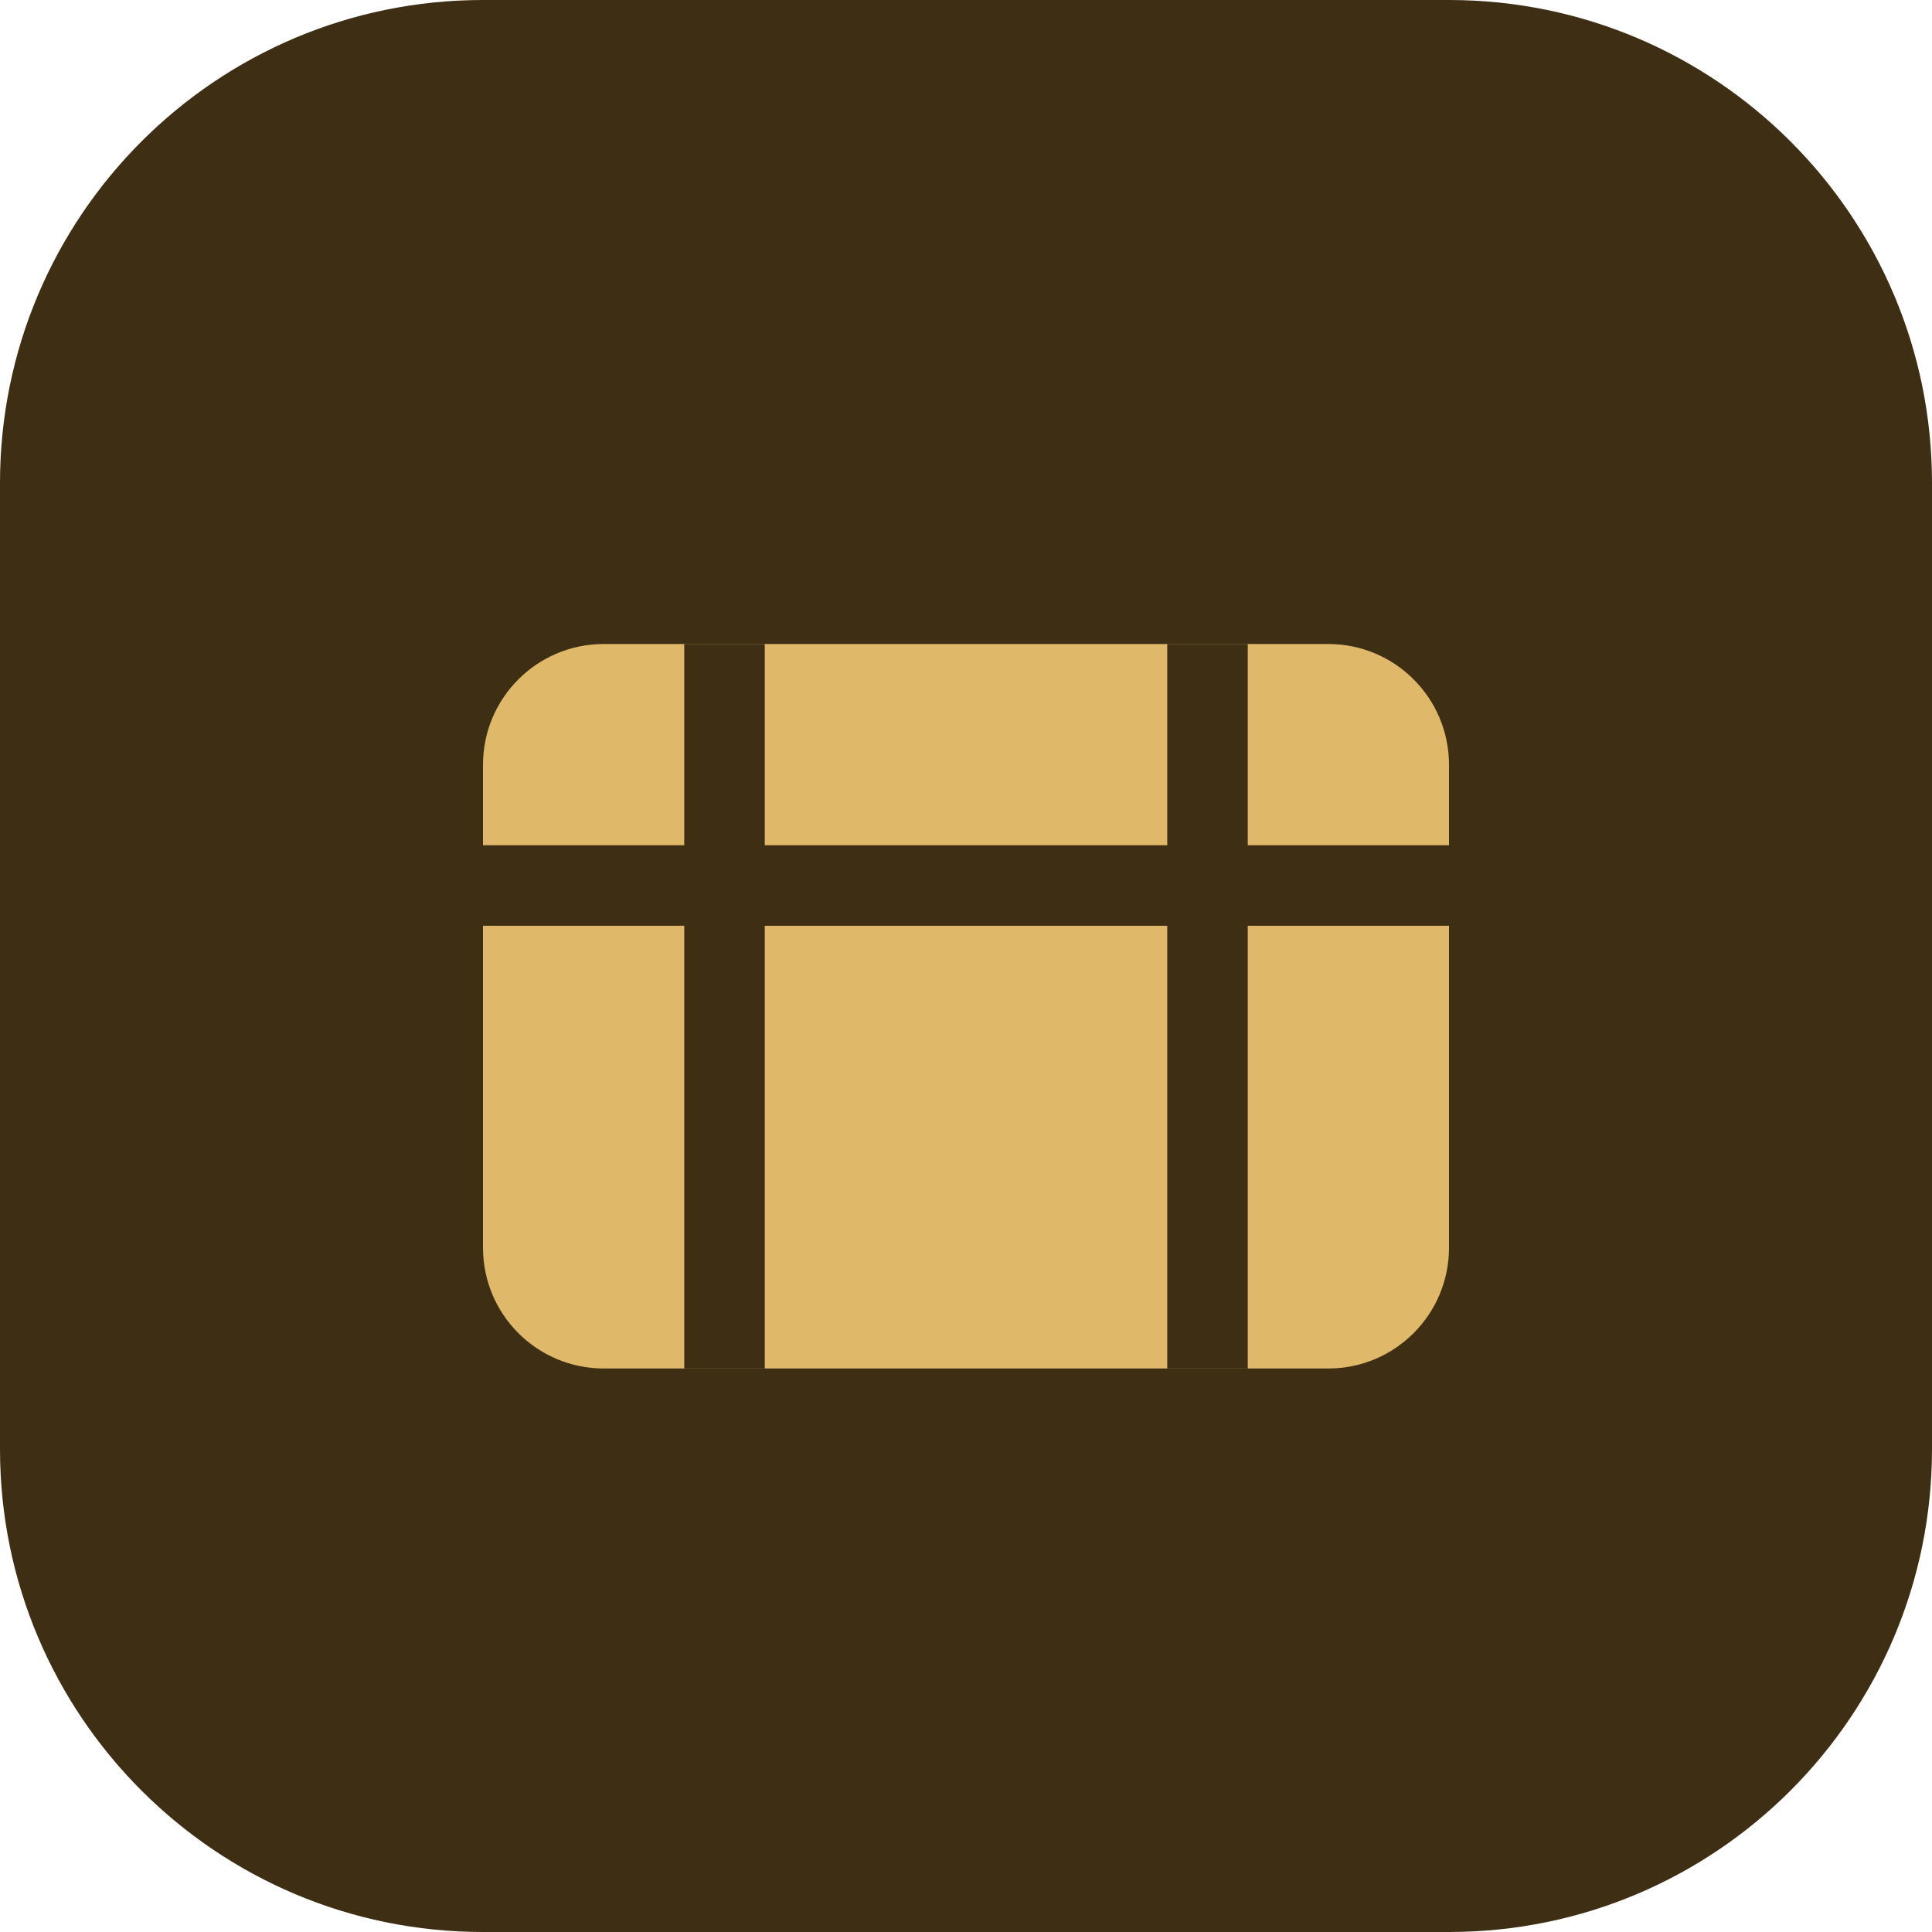
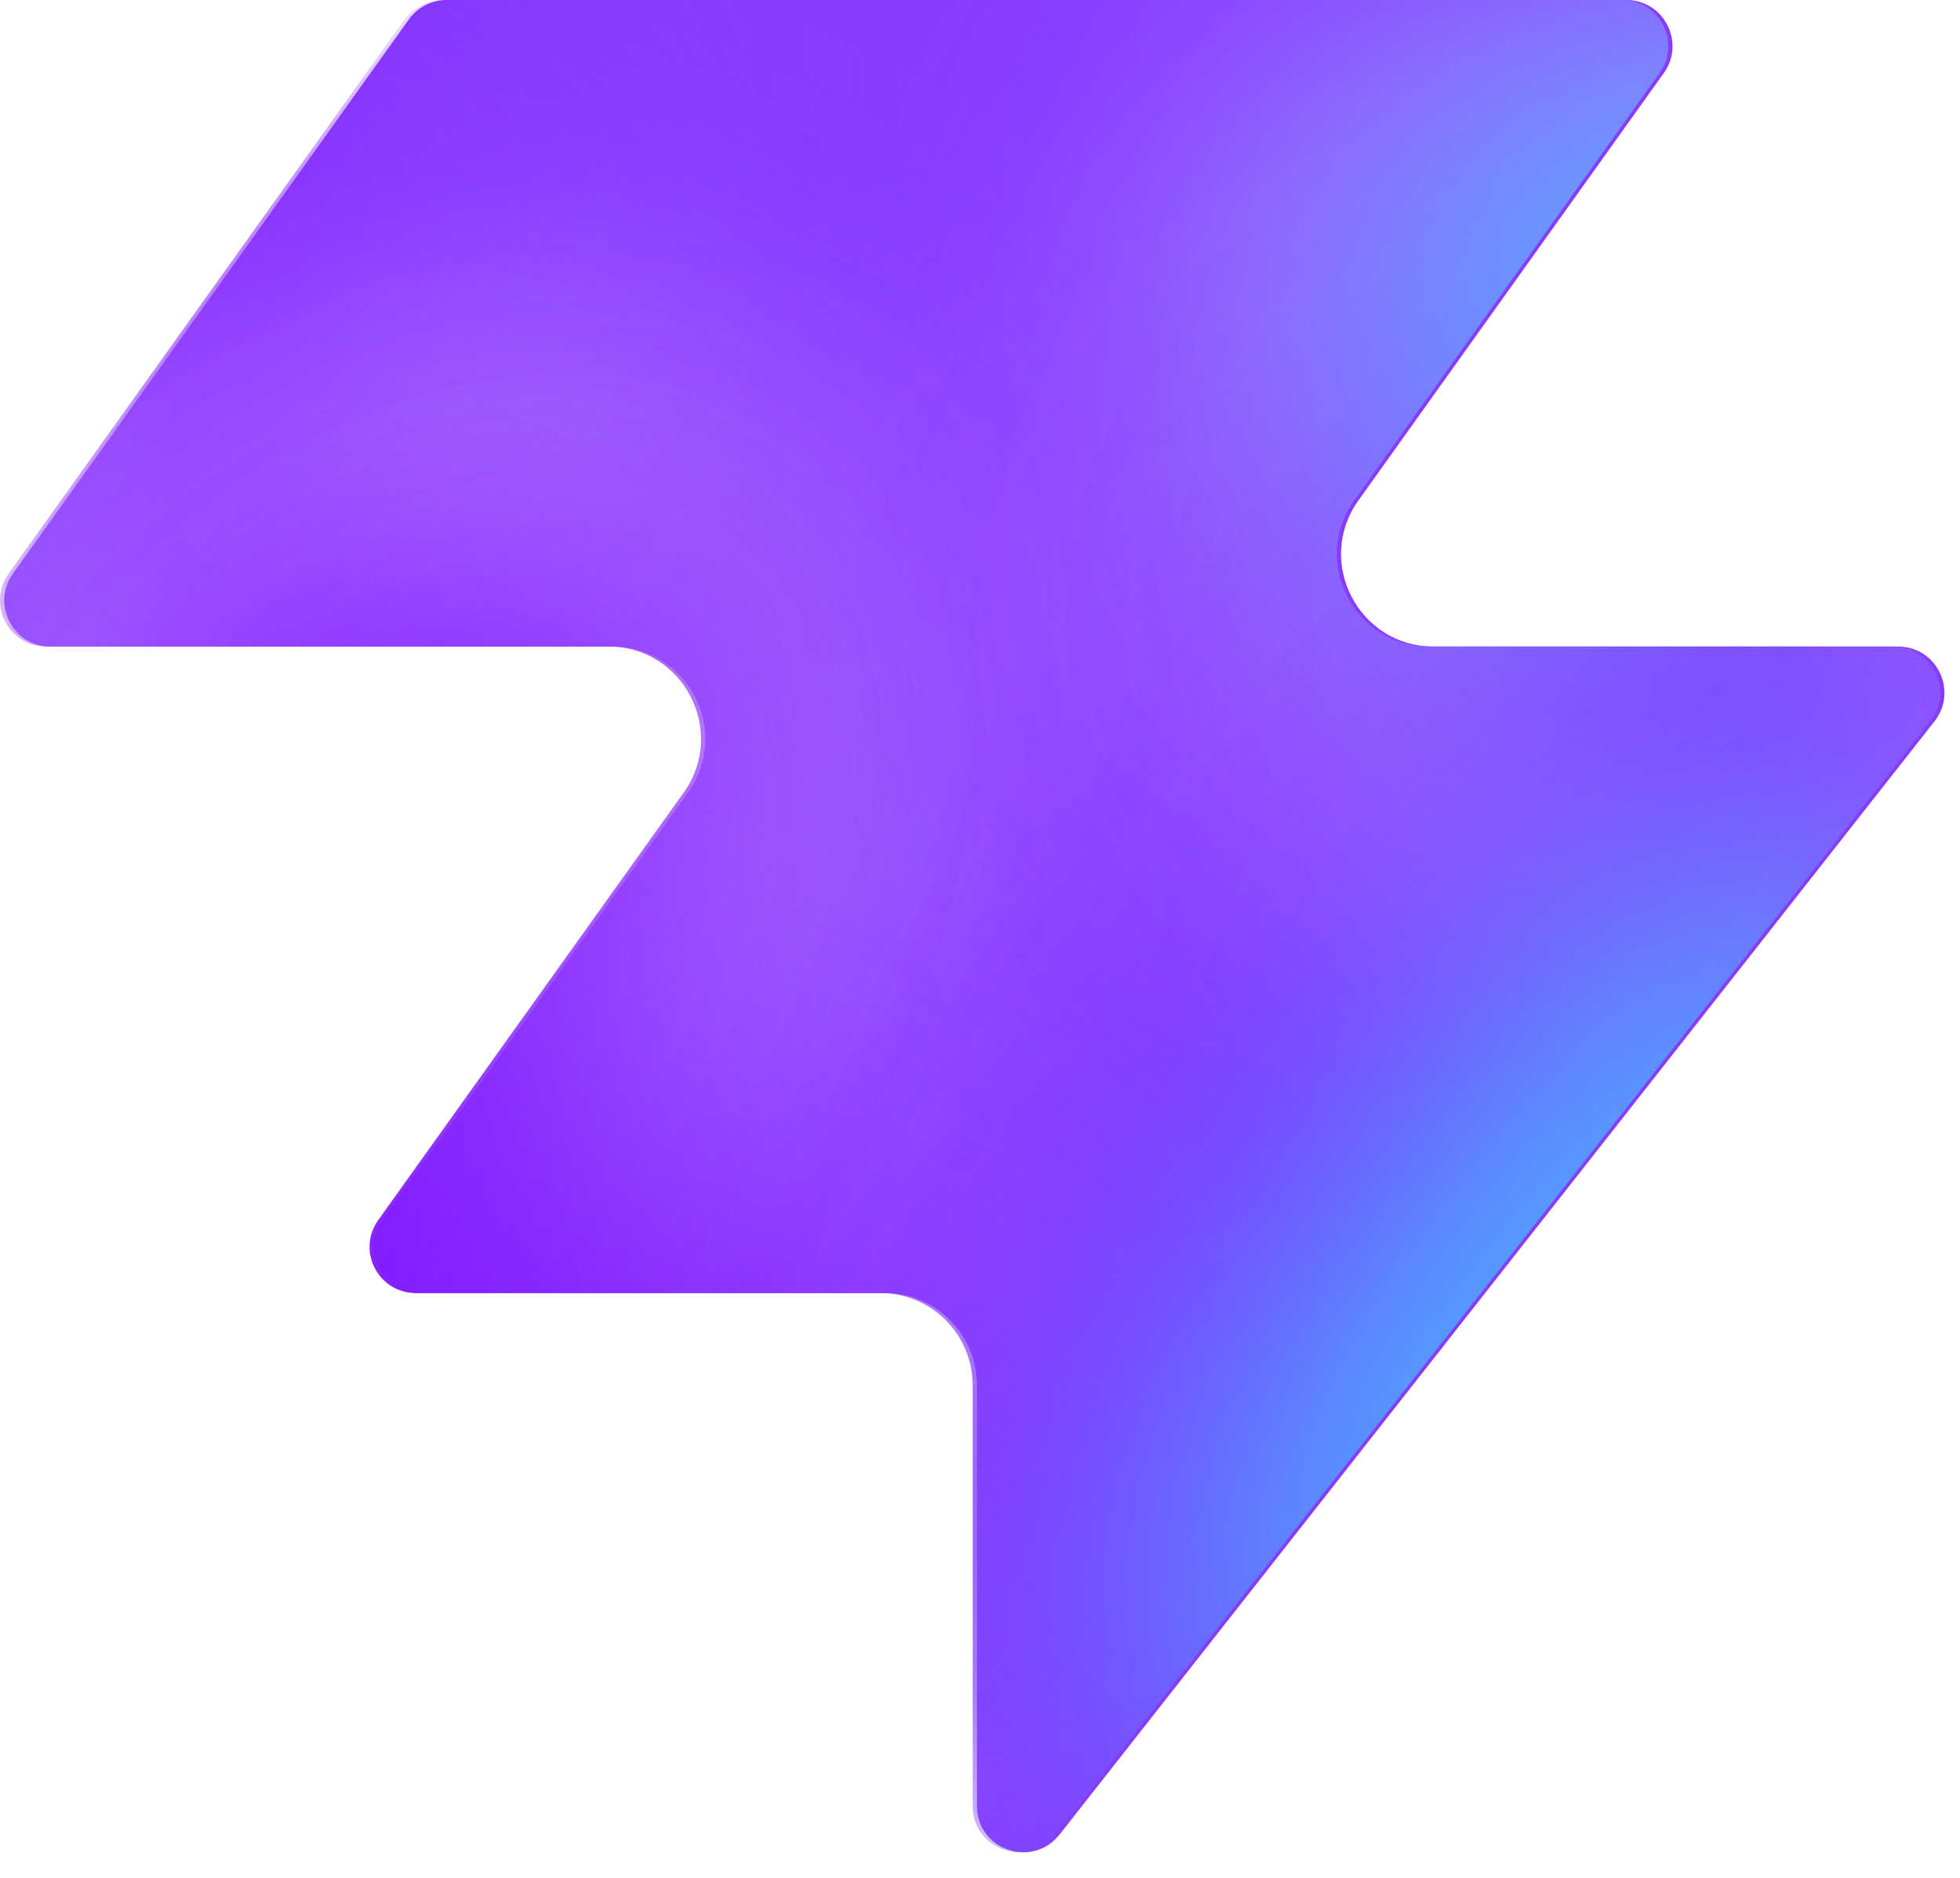
- <svg xmlns="http://www.w3.org/2000/svg" viewBox="0 0 48 48" fill="none" aria-hidden="true">
-   <rect width="48" height="48" rx="12" fill="#3d2e14" />
-   <rect x="12" y="16" width="24" height="18" rx="3" fill="#e0b86a" />
-   <path d="M12 22h24M18 16v18M30 16v18" stroke="#3d2e14" stroke-width="2" />
+ <svg xmlns="http://www.w3.org/2000/svg" width="48" height="46" fill="none" viewBox="0 0 48 46">
+   <path fill="#863bff" d="M25.946 44.938c-.664.845-2.021.375-2.021-.698V33.937a2.26 2.26 0 0 0-2.262-2.262H10.287c-.92 0-1.456-1.04-.92-1.788l7.48-10.471c1.07-1.497 0-3.578-1.842-3.578H1.237c-.92 0-1.456-1.04-.92-1.788L10.013.474c.214-.297.556-.474.92-.474h28.894c.92 0 1.456 1.04.92 1.788l-7.48 10.471c-1.07 1.498 0 3.579 1.842 3.579h11.377c.943 0 1.473 1.088.89 1.83L25.947 44.94z" style="fill:#863bff;fill:color(display-p3 .525 .23 1);fill-opacity:1" />
+   <mask id="a" width="48" height="46" x="0" y="0" maskUnits="userSpaceOnUse" style="mask-type:alpha">
+     <path fill="#000" d="M25.842 44.938c-.664.844-2.021.375-2.021-.698V33.937a2.26 2.26 0 0 0-2.262-2.262H10.183c-.92 0-1.456-1.04-.92-1.788l7.48-10.471c1.07-1.498 0-3.579-1.842-3.579H1.133c-.92 0-1.456-1.04-.92-1.787L9.91.473c.214-.297.556-.474.92-.474h28.894c.92 0 1.456 1.04.92 1.788l-7.48 10.471c-1.07 1.498 0 3.578 1.842 3.578h11.377c.943 0 1.473 1.088.89 1.832L25.843 44.94z" style="fill:#000;fill-opacity:1" />
+   </mask>
+   <g mask="url(#a)">
+     <g filter="url(#b)">
+       <ellipse cx="5.508" cy="14.704" fill="#ede6ff" rx="5.508" ry="14.704" style="fill:#ede6ff;fill:color(display-p3 .927 .903 1);fill-opacity:1" transform="matrix(.00324 1 1 -.00324 -4.47 31.516)" />
+     </g>
+     <g filter="url(#c)">
+       <ellipse cx="10.399" cy="29.851" fill="#ede6ff" rx="10.399" ry="29.851" style="fill:#ede6ff;fill:color(display-p3 .927 .903 1);fill-opacity:1" transform="matrix(.00324 1 1 -.00324 -39.328 7.883)" />
+     </g>
+     <g filter="url(#d)">
+       <ellipse cx="5.508" cy="30.487" fill="#7e14ff" rx="5.508" ry="30.487" style="fill:#7e14ff;fill:color(display-p3 .492 .077 1);fill-opacity:1" transform="rotate(89.814 -25.913 -14.639)scale(1 -1)" />
+     </g>
+     <g filter="url(#e)">
+       <ellipse cx="5.508" cy="30.599" fill="#7e14ff" rx="5.508" ry="30.599" style="fill:#7e14ff;fill:color(display-p3 .492 .077 1);fill-opacity:1" transform="rotate(89.814 -32.644 -3.334)scale(1 -1)" />
+     </g>
+     <g filter="url(#f)">
+       <ellipse cx="5.508" cy="30.599" fill="#7e14ff" rx="5.508" ry="30.599" style="fill:#7e14ff;fill:color(display-p3 .492 .077 1);fill-opacity:1" transform="matrix(.00324 1 1 -.00324 -34.34 30.47)" />
+     </g>
+     <g filter="url(#g)">
+       <ellipse cx="14.072" cy="22.078" fill="#ede6ff" rx="14.072" ry="22.078" style="fill:#ede6ff;fill:color(display-p3 .927 .903 1);fill-opacity:1" transform="rotate(93.35 24.506 48.493)scale(-1 1)" />
+     </g>
+     <g filter="url(#h)">
+       <ellipse cx="3.47" cy="21.501" fill="#7e14ff" rx="3.47" ry="21.501" style="fill:#7e14ff;fill:color(display-p3 .492 .077 1);fill-opacity:1" transform="rotate(89.009 28.708 47.59)scale(-1 1)" />
+     </g>
+     <g filter="url(#i)">
+       <ellipse cx="3.47" cy="21.501" fill="#7e14ff" rx="3.47" ry="21.501" style="fill:#7e14ff;fill:color(display-p3 .492 .077 1);fill-opacity:1" transform="rotate(89.009 28.708 47.59)scale(-1 1)" />
+     </g>
+     <g filter="url(#j)">
+       <ellipse cx=".387" cy="8.972" fill="#7e14ff" rx="4.407" ry="29.108" style="fill:#7e14ff;fill:color(display-p3 .492 .077 1);fill-opacity:1" transform="rotate(39.51 .387 8.972)" />
+     </g>
+     <g filter="url(#k)">
+       <ellipse cx="47.523" cy="-6.092" fill="#7e14ff" rx="4.407" ry="29.108" style="fill:#7e14ff;fill:color(display-p3 .492 .077 1);fill-opacity:1" transform="rotate(37.892 47.523 -6.092)" />
+     </g>
+     <g filter="url(#l)">
+       <ellipse cx="41.412" cy="6.333" fill="#47bfff" rx="5.971" ry="9.665" style="fill:#47bfff;fill:color(display-p3 .28 .748 1);fill-opacity:1" transform="rotate(37.892 41.412 6.333)" />
+     </g>
+     <g filter="url(#m)">
+       <ellipse cx="-1.879" cy="38.332" fill="#7e14ff" rx="4.407" ry="29.108" style="fill:#7e14ff;fill:color(display-p3 .492 .077 1);fill-opacity:1" transform="rotate(37.892 -1.88 38.332)" />
+     </g>
+     <g filter="url(#n)">
+       <ellipse cx="-1.879" cy="38.332" fill="#7e14ff" rx="4.407" ry="29.108" style="fill:#7e14ff;fill:color(display-p3 .492 .077 1);fill-opacity:1" transform="rotate(37.892 -1.88 38.332)" />
+     </g>
+     <g filter="url(#o)">
+       <ellipse cx="35.651" cy="29.907" fill="#7e14ff" rx="4.407" ry="29.108" style="fill:#7e14ff;fill:color(display-p3 .492 .077 1);fill-opacity:1" transform="rotate(37.892 35.651 29.907)" />
+     </g>
+     <g filter="url(#p)">
+       <ellipse cx="38.418" cy="32.4" fill="#47bfff" rx="5.971" ry="15.297" style="fill:#47bfff;fill:color(display-p3 .28 .748 1);fill-opacity:1" transform="rotate(37.892 38.418 32.4)" />
+     </g>
+   </g>
+   <defs>
+     <filter id="b" width="60.045" height="41.654" x="-19.77" y="16.149" color-interpolation-filters="sRGB" filterUnits="userSpaceOnUse">
+       <feFlood flood-opacity="0" result="BackgroundImageFix" />
+       <feBlend in="SourceGraphic" in2="BackgroundImageFix" result="shape" />
+       <feGaussianBlur result="effect1_foregroundBlur_2002_17158" stdDeviation="7.659" />
+     </filter>
+     <filter id="c" width="90.34" height="51.437" x="-54.613" y="-7.533" color-interpolation-filters="sRGB" filterUnits="userSpaceOnUse">
+       <feFlood flood-opacity="0" result="BackgroundImageFix" />
+       <feBlend in="SourceGraphic" in2="BackgroundImageFix" result="shape" />
+       <feGaussianBlur result="effect1_foregroundBlur_2002_17158" stdDeviation="7.659" />
+     </filter>
+     <filter id="d" width="79.355" height="29.4" x="-49.64" y="2.03" color-interpolation-filters="sRGB" filterUnits="userSpaceOnUse">
+       <feFlood flood-opacity="0" result="BackgroundImageFix" />
+       <feBlend in="SourceGraphic" in2="BackgroundImageFix" result="shape" />
+       <feGaussianBlur result="effect1_foregroundBlur_2002_17158" stdDeviation="4.596" />
+     </filter>
+     <filter id="e" width="79.579" height="29.4" x="-45.045" y="20.029" color-interpolation-filters="sRGB" filterUnits="userSpaceOnUse">
+       <feFlood flood-opacity="0" result="BackgroundImageFix" />
+       <feBlend in="SourceGraphic" in2="BackgroundImageFix" result="shape" />
+       <feGaussianBlur result="effect1_foregroundBlur_2002_17158" stdDeviation="4.596" />
+     </filter>
+     <filter id="f" width="79.579" height="29.4" x="-43.513" y="21.178" color-interpolation-filters="sRGB" filterUnits="userSpaceOnUse">
+       <feFlood flood-opacity="0" result="BackgroundImageFix" />
+       <feBlend in="SourceGraphic" in2="BackgroundImageFix" result="shape" />
+       <feGaussianBlur result="effect1_foregroundBlur_2002_17158" stdDeviation="4.596" />
+     </filter>
+     <filter id="g" width="74.749" height="58.852" x="15.756" y="-17.901" color-interpolation-filters="sRGB" filterUnits="userSpaceOnUse">
+       <feFlood flood-opacity="0" result="BackgroundImageFix" />
+       <feBlend in="SourceGraphic" in2="BackgroundImageFix" result="shape" />
+       <feGaussianBlur result="effect1_foregroundBlur_2002_17158" stdDeviation="7.659" />
+     </filter>
+     <filter id="h" width="61.377" height="25.362" x="23.548" y="2.284" color-interpolation-filters="sRGB" filterUnits="userSpaceOnUse">
+       <feFlood flood-opacity="0" result="BackgroundImageFix" />
+       <feBlend in="SourceGraphic" in2="BackgroundImageFix" result="shape" />
+       <feGaussianBlur result="effect1_foregroundBlur_2002_17158" stdDeviation="4.596" />
+     </filter>
+     <filter id="i" width="61.377" height="25.362" x="23.548" y="2.284" color-interpolation-filters="sRGB" filterUnits="userSpaceOnUse">
+       <feFlood flood-opacity="0" result="BackgroundImageFix" />
+       <feBlend in="SourceGraphic" in2="BackgroundImageFix" result="shape" />
+       <feGaussianBlur result="effect1_foregroundBlur_2002_17158" stdDeviation="4.596" />
+     </filter>
+     <filter id="j" width="56.045" height="63.649" x="-27.636" y="-22.853" color-interpolation-filters="sRGB" filterUnits="userSpaceOnUse">
+       <feFlood flood-opacity="0" result="BackgroundImageFix" />
+       <feBlend in="SourceGraphic" in2="BackgroundImageFix" result="shape" />
+       <feGaussianBlur result="effect1_foregroundBlur_2002_17158" stdDeviation="4.596" />
+     </filter>
+     <filter id="k" width="54.814" height="64.646" x="20.116" y="-38.415" color-interpolation-filters="sRGB" filterUnits="userSpaceOnUse">
+       <feFlood flood-opacity="0" result="BackgroundImageFix" />
+       <feBlend in="SourceGraphic" in2="BackgroundImageFix" result="shape" />
+       <feGaussianBlur result="effect1_foregroundBlur_2002_17158" stdDeviation="4.596" />
+     </filter>
+     <filter id="l" width="33.541" height="35.313" x="24.641" y="-11.323" color-interpolation-filters="sRGB" filterUnits="userSpaceOnUse">
+       <feFlood flood-opacity="0" result="BackgroundImageFix" />
+       <feBlend in="SourceGraphic" in2="BackgroundImageFix" result="shape" />
+       <feGaussianBlur result="effect1_foregroundBlur_2002_17158" stdDeviation="4.596" />
+     </filter>
+     <filter id="m" width="54.814" height="64.646" x="-29.286" y="6.009" color-interpolation-filters="sRGB" filterUnits="userSpaceOnUse">
+       <feFlood flood-opacity="0" result="BackgroundImageFix" />
+       <feBlend in="SourceGraphic" in2="BackgroundImageFix" result="shape" />
+       <feGaussianBlur result="effect1_foregroundBlur_2002_17158" stdDeviation="4.596" />
+     </filter>
+     <filter id="n" width="54.814" height="64.646" x="-29.286" y="6.009" color-interpolation-filters="sRGB" filterUnits="userSpaceOnUse">
+       <feFlood flood-opacity="0" result="BackgroundImageFix" />
+       <feBlend in="SourceGraphic" in2="BackgroundImageFix" result="shape" />
+       <feGaussianBlur result="effect1_foregroundBlur_2002_17158" stdDeviation="4.596" />
+     </filter>
+     <filter id="o" width="54.814" height="64.646" x="8.244" y="-2.416" color-interpolation-filters="sRGB" filterUnits="userSpaceOnUse">
+       <feFlood flood-opacity="0" result="BackgroundImageFix" />
+       <feBlend in="SourceGraphic" in2="BackgroundImageFix" result="shape" />
+       <feGaussianBlur result="effect1_foregroundBlur_2002_17158" stdDeviation="4.596" />
+     </filter>
+     <filter id="p" width="39.409" height="43.623" x="18.713" y="10.588" color-interpolation-filters="sRGB" filterUnits="userSpaceOnUse">
+       <feFlood flood-opacity="0" result="BackgroundImageFix" />
+       <feBlend in="SourceGraphic" in2="BackgroundImageFix" result="shape" />
+       <feGaussianBlur result="effect1_foregroundBlur_2002_17158" stdDeviation="4.596" />
+     </filter>
+   </defs>
</svg>
